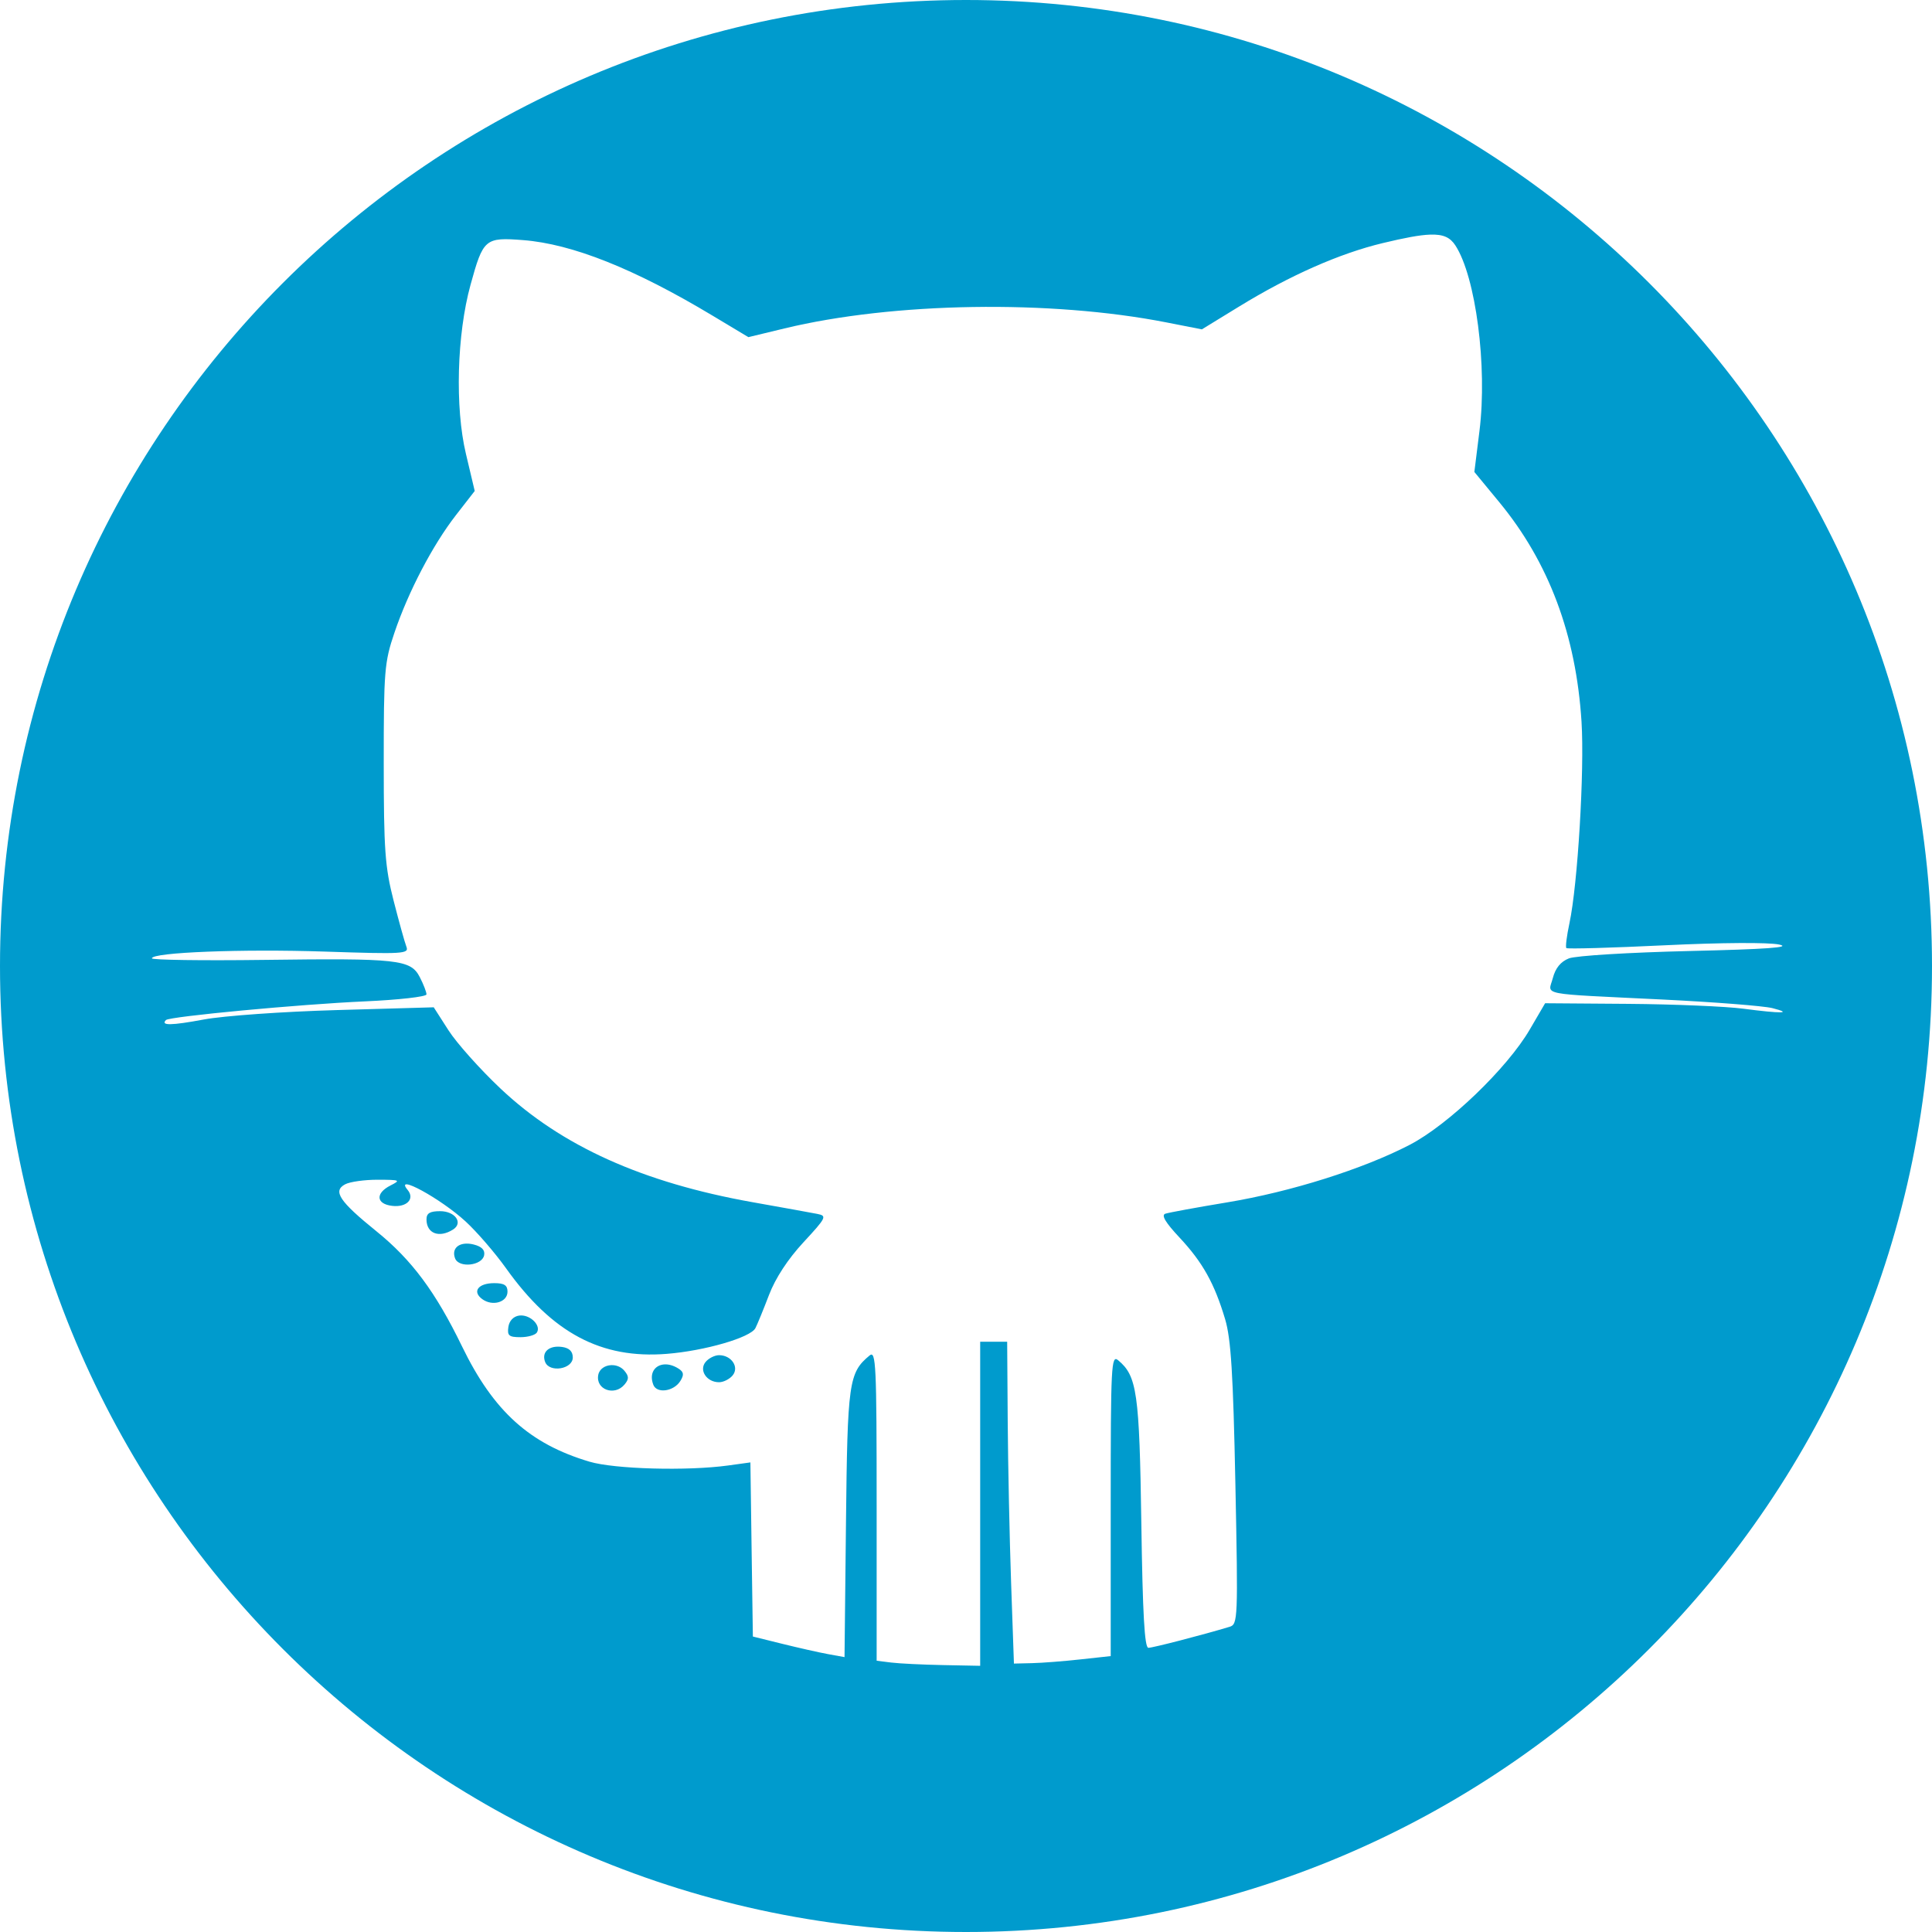
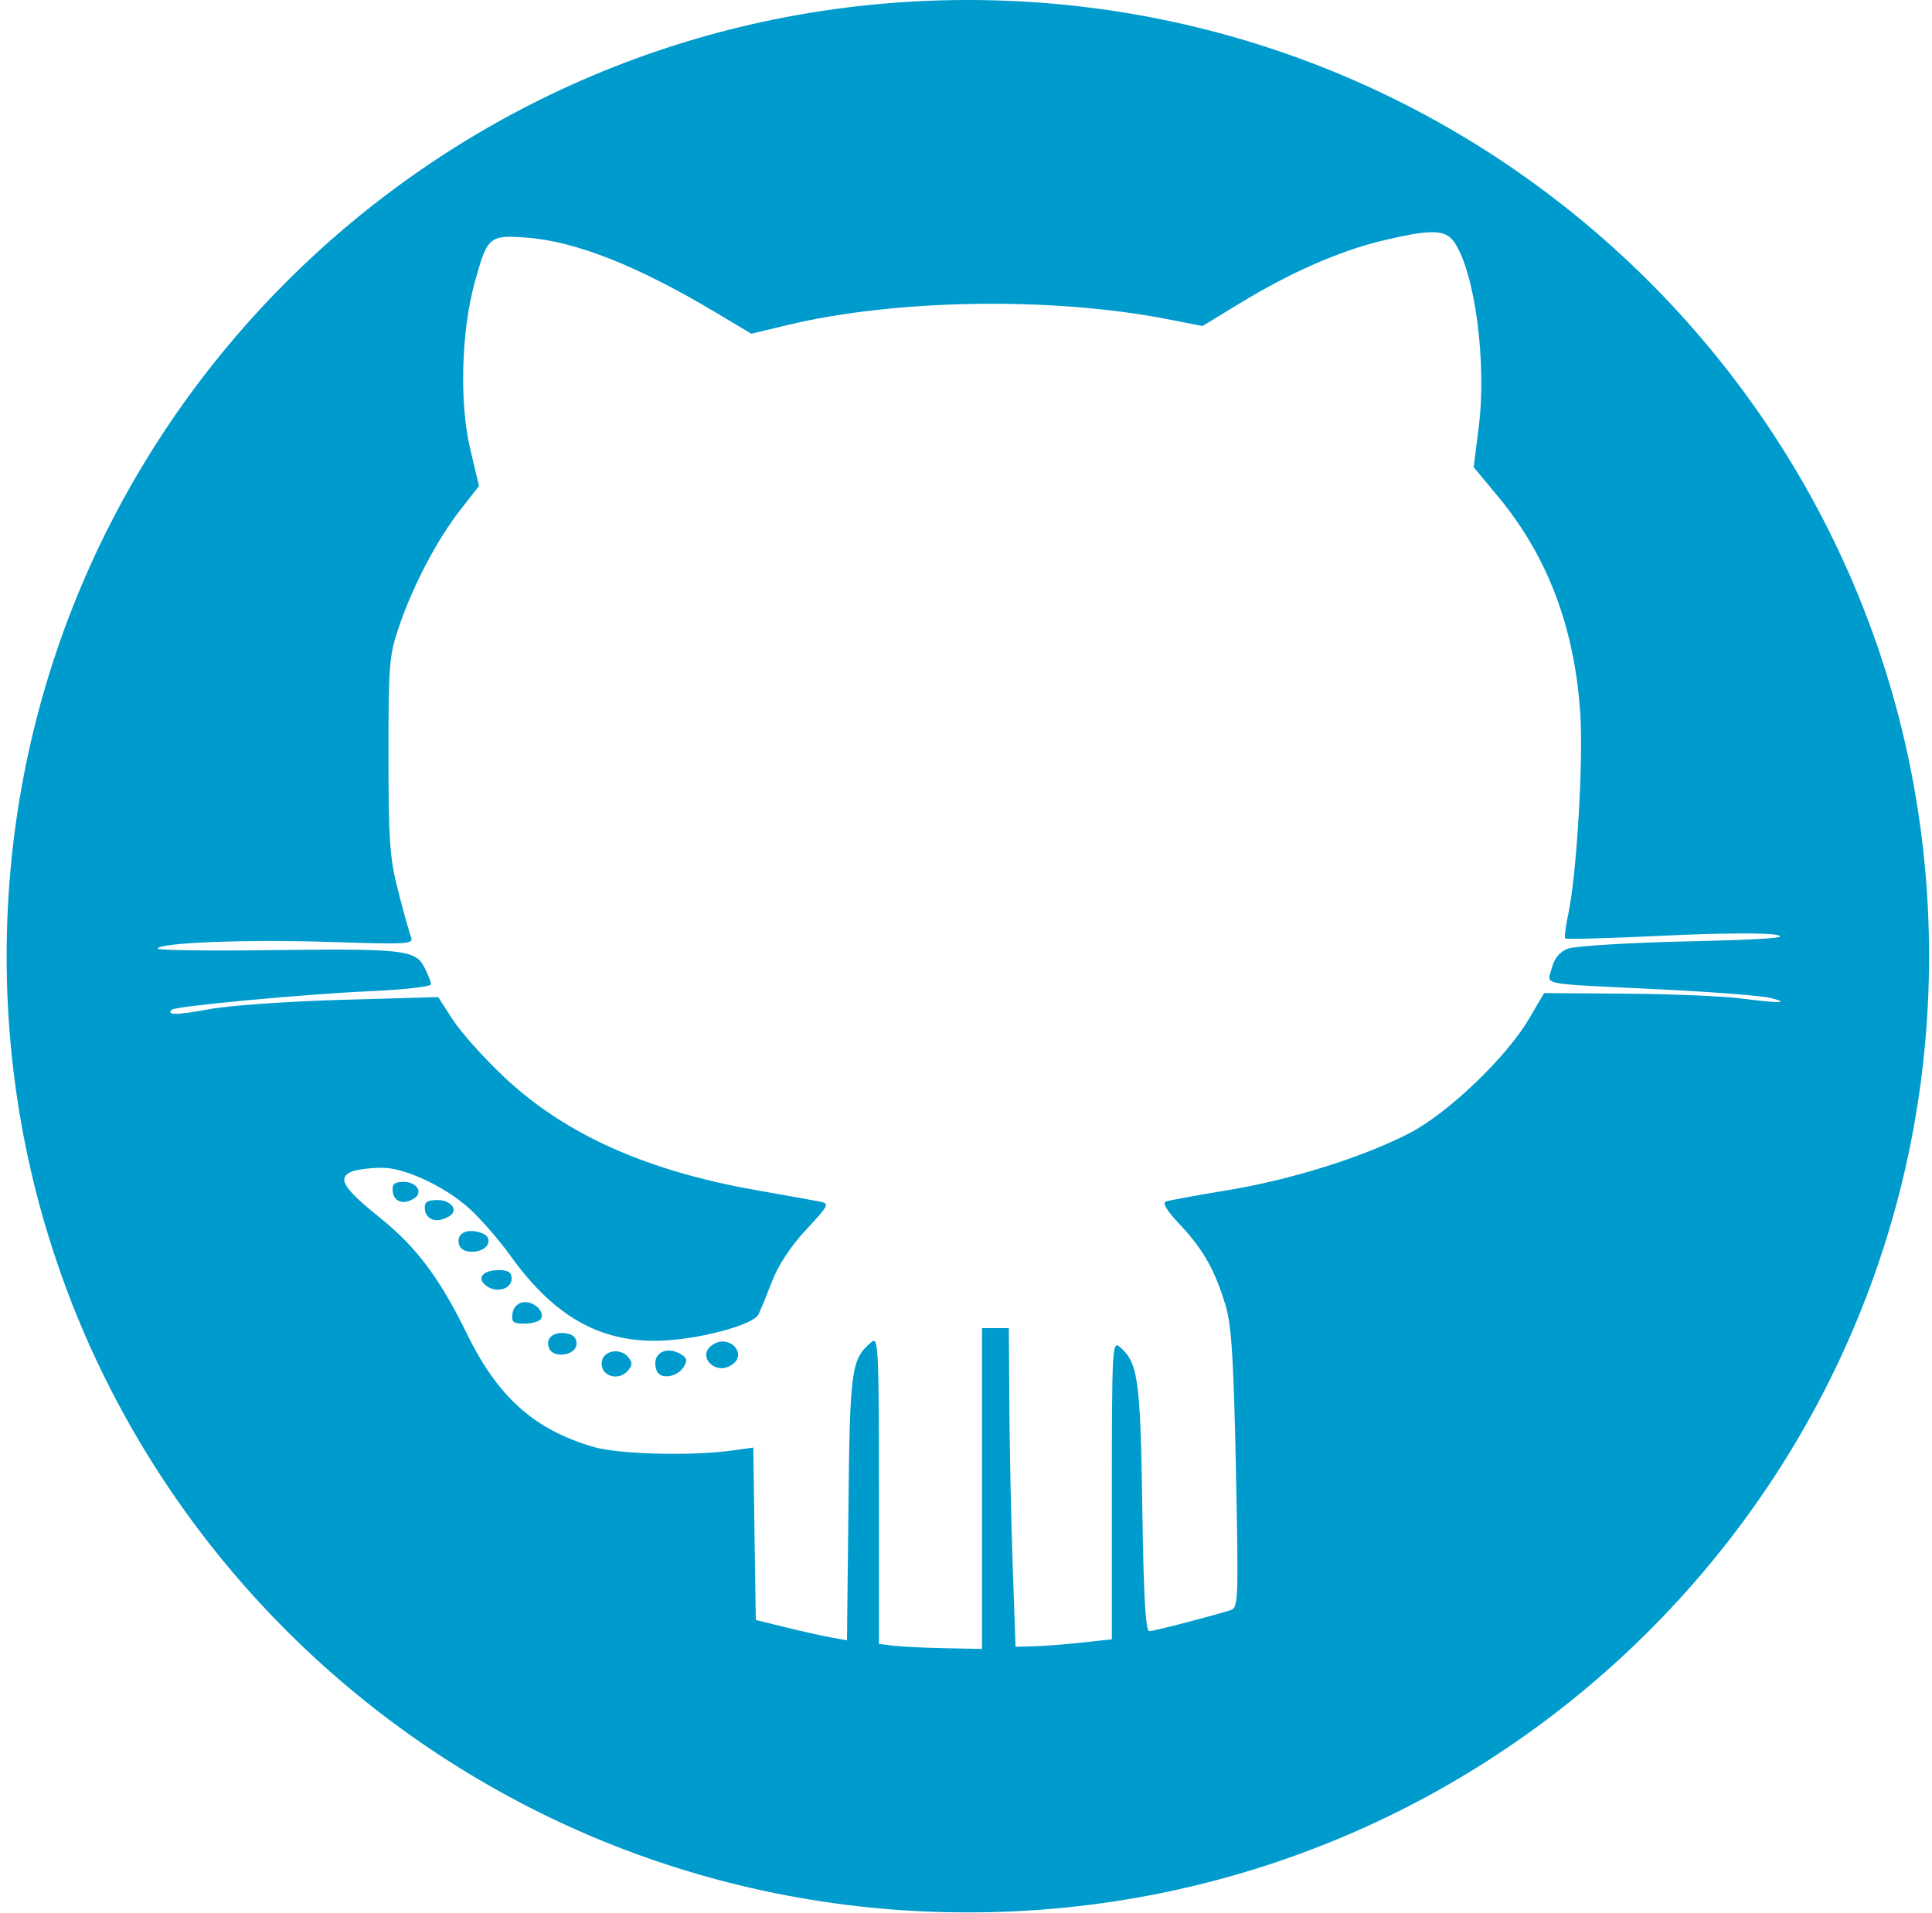
- <svg xmlns="http://www.w3.org/2000/svg" width="200px" height="200px" viewBox="0 0 200 200" version="1.1">
+ <svg xmlns="http://www.w3.org/2000/svg" width="202px" height="200px" viewBox="0 0 202 200" version="1.1">
  <description>Created with Sketch (http://www.bohemiancoding.com/sketch)</description>
  <defs />
-   <g id="Page 1" fill="#D8D8D8" fill-rule="evenodd">
-     <path d="M100,0 C44.771,0 0,44.771 0,100 C0,155.229 44.771,200 100,200 C155.229,200 200,155.229 200,100 C200,44.771 155.229,0 100,0 L100,0 L100,0 Z M148.031,24.288 C149.446,24.234 150.133,24.601 150.656,25.4 C152.77,28.626 153.985,37.937 153.156,44.594 L152.625,48.856 L155.206,51.987 C160.337,58.208 163.155,65.73 163.719,74.725 C164.034,79.758 163.325,91.575 162.469,95.569 C162.188,96.879 162.042,98.036 162.15,98.144 C162.257,98.251 166.839,98.122 172.331,97.856 C178.187,97.573 183.088,97.543 184.181,97.781 C185.518,98.073 182.883,98.262 174.862,98.45 C168.667,98.595 163.112,98.935 162.412,99.212 C161.564,99.548 161.019,100.214 160.75,101.244 C160.27,103.074 159.043,102.832 172.069,103.469 C177.451,103.732 182.584,104.134 183.481,104.362 C185.658,104.917 184.448,104.941 180.456,104.419 C178.662,104.184 173.31,103.956 168.568,103.919 L159.95,103.856 L158.362,106.575 C156.014,110.596 149.922,116.444 145.918,118.519 C141.074,121.029 133.606,123.381 127.037,124.469 C123.866,124.994 120.983,125.524 120.631,125.644 C120.19,125.794 120.651,126.558 122.106,128.113 C124.502,130.674 125.722,132.867 126.825,136.563 C127.428,138.585 127.656,142.184 127.887,153.631 C128.169,167.636 128.145,168.148 127.287,168.406 C124.482,169.252 119.346,170.581 118.881,170.581 C118.484,170.581 118.287,167.082 118.15,157.65 C117.953,144.182 117.702,142.432 115.75,140.813 C115.035,140.22 114.981,141.315 114.981,155.806 L114.981,171.438 L111.837,171.781 C110.107,171.972 107.85,172.147 106.825,172.169 L104.962,172.213 L104.668,163.825 C104.508,159.212 104.35,151.712 104.318,147.163 L104.262,138.894 L102.868,138.894 L101.468,138.894 L101.468,155.669 L101.468,172.444 L97.625,172.369 C95.51,172.328 93.095,172.21 92.262,172.107 L90.75,171.919 L90.75,155.813 C90.75,141.249 90.679,139.771 90.019,140.319 C87.863,142.108 87.73,143.066 87.575,157.663 L87.425,171.544 L85.706,171.232 C84.762,171.059 82.628,170.575 80.962,170.163 L77.937,169.413 L77.806,160.4 L77.681,151.388 L75.375,151.707 C71.131,152.29 63.615,152.083 61.025,151.313 C54.826,149.47 51.088,146.093 47.831,139.382 C45.091,133.737 42.623,130.415 38.962,127.457 C35.135,124.364 34.423,123.297 35.725,122.601 C36.224,122.334 37.75,122.122 39.112,122.126 C41.415,122.132 41.508,122.171 40.425,122.719 C38.835,123.524 38.93,124.641 40.606,124.832 C42.106,125.003 42.969,124.109 42.2,123.182 C40.719,121.398 45.62,124.068 48.212,126.457 C49.37,127.524 51.248,129.699 52.387,131.294 C57.172,138 62.232,140.692 69.025,140.151 C72.963,139.837 77.693,138.463 78.2,137.488 C78.398,137.106 79.03,135.562 79.606,134.057 C80.276,132.303 81.56,130.345 83.175,128.601 C85.553,126.032 85.628,125.866 84.606,125.663 C84.01,125.545 81.013,125.004 77.937,124.457 C66.528,122.429 58.108,118.634 51.793,112.669 C49.683,110.676 47.272,107.974 46.431,106.663 L44.9,104.276 L34.856,104.563 C29.273,104.722 23.162,105.154 21.1,105.538 C17.73,106.166 16.593,106.183 17.181,105.594 C17.547,105.228 31.038,103.96 37.743,103.663 C41.267,103.507 44.149,103.181 44.149,102.938 C44.149,102.695 43.838,101.891 43.456,101.151 C42.511,99.324 41.229,99.188 27.256,99.369 C20.912,99.452 15.724,99.375 15.724,99.207 C15.725,98.588 25.051,98.224 33.593,98.507 C41.798,98.779 42.36,98.748 42.068,97.995 C41.896,97.551 41.3,95.404 40.743,93.226 C39.856,89.752 39.727,88.004 39.724,79.013 C39.722,69.446 39.798,68.545 40.831,65.501 C42.279,61.23 44.781,56.441 47.199,53.326 L49.143,50.826 L48.231,46.976 C47.089,42.182 47.293,34.631 48.706,29.495 C50.022,24.713 50.207,24.551 54.156,24.857 C59.232,25.25 65.677,27.821 73.743,32.663 L77.475,34.901 L81.2,34.001 C92.476,31.275 108.72,31.018 120.75,33.376 L124.418,34.095 L128.262,31.739 C133.529,28.509 138.676,26.235 143.143,25.164 C145.39,24.624 146.931,24.329 148.031,24.288 L148.031,24.288 L148.031,24.288 Z M45.562,125.381 C44.503,125.381 44.15,125.591 44.15,126.231 C44.15,127.693 45.46,128.193 46.9,127.281 C47.978,126.598 47.119,125.381 45.562,125.381 L45.562,125.381 L45.562,125.381 Z M48.3,128.738 C47.32,128.749 46.768,129.372 47.112,130.269 C47.505,131.292 49.912,131.027 50.119,129.938 C50.221,129.4 49.866,129.039 49.037,128.831 C48.771,128.764 48.526,128.735 48.3,128.738 L48.3,128.738 L48.3,128.738 Z M51.169,132.831 C49.499,132.831 48.848,133.7 49.925,134.487 C50.986,135.263 52.537,134.803 52.537,133.712 C52.538,133.052 52.2,132.831 51.169,132.831 L51.169,132.831 L51.169,132.831 Z M53.95,136.175 C53.881,136.175 53.812,136.178 53.744,136.187 C53.145,136.273 52.717,136.73 52.625,137.375 C52.499,138.263 52.687,138.425 53.875,138.425 C54.647,138.425 55.416,138.205 55.581,137.937 C56.016,137.234 54.978,136.177 53.95,136.175 L53.95,136.175 L53.95,136.175 Z M57.712,139.406 C56.663,139.43 56.086,140.087 56.431,140.987 C56.871,142.133 59.294,141.742 59.294,140.525 C59.294,139.9 58.933,139.542 58.194,139.437 C58.026,139.414 57.862,139.403 57.712,139.406 L57.712,139.406 L57.712,139.406 Z M74.438,140.288 C73.988,140.288 73.363,140.603 73.044,140.988 C72.331,141.846 73.153,143.088 74.438,143.088 C74.887,143.088 75.518,142.772 75.838,142.388 C76.55,141.529 75.722,140.288 74.438,140.288 L74.438,140.288 L74.438,140.288 Z M68.762,141.244 C67.789,141.312 67.176,142.165 67.631,143.35 C67.994,144.294 69.755,144.047 70.431,142.956 C70.828,142.316 70.784,142.025 70.244,141.681 C69.718,141.346 69.205,141.213 68.762,141.244 L68.762,141.244 L68.762,141.244 Z M63.275,141.319 C62.641,141.345 62.05,141.707 61.931,142.331 C61.642,143.85 63.621,144.566 64.656,143.319 C65.12,142.76 65.116,142.477 64.637,141.9 C64.293,141.484 63.768,141.299 63.275,141.319 L63.275,141.319 L63.275,141.319 Z M63.275,141.319" id="GitHub" fill="#009BCD" />
+   <g id="Page 1" stroke="none" stroke-width="1" fill="none" fill-rule="evenodd">
+     <path d="M0.694,100 C0.694,155.229 45.689,200 101.194,200 C156.699,200 201.694,155.229 201.694,100 C201.694,44.771 156.699,0 101.194,0 C45.689,0 0.694,44.771 0.694,100 Z M152.103,25.4 C154.228,28.626 155.449,37.937 154.616,44.594 L154.082,48.856 L156.676,51.987 C161.833,58.208 164.665,65.73 165.231,74.725 C165.548,79.758 164.836,91.575 163.975,95.569 C163.693,96.879 163.547,98.036 163.655,98.144 C163.762,98.251 168.367,98.122 173.887,97.856 C179.772,97.573 184.697,97.543 185.796,97.781 C187.139,98.073 184.491,98.262 176.43,98.45 C170.205,98.595 164.622,98.935 163.918,99.212 C163.066,99.548 162.518,100.214 162.248,101.244 C161.766,103.074 160.532,102.832 173.623,103.469 C179.032,103.732 184.191,104.134 185.092,104.362 C187.28,104.917 186.064,104.941 182.052,104.419 C180.249,104.184 174.871,103.956 170.105,103.919 L161.443,103.856 L159.848,106.575 C157.488,110.596 151.365,116.444 147.342,118.519 C142.473,121.029 134.968,123.381 128.366,124.469 C125.18,124.994 122.281,125.524 121.928,125.644 C121.485,125.794 121.949,126.558 123.41,128.113 C125.818,130.674 127.044,132.867 128.153,136.563 C128.759,138.585 128.989,142.184 129.22,153.631 C129.504,167.636 129.48,168.148 128.617,168.406 C125.798,169.252 120.637,170.581 120.169,170.581 C119.771,170.581 119.573,167.082 119.434,157.65 C119.236,144.182 118.985,142.432 117.022,140.813 C116.304,140.22 116.25,141.315 116.25,155.806 L116.25,171.438 L113.09,171.781 C111.352,171.972 109.083,172.147 108.053,172.169 L106.181,172.213 L105.886,163.825 C105.725,159.212 105.566,151.712 105.534,147.163 L105.477,138.894 L104.077,138.894 L102.67,138.894 L102.67,155.669 L102.67,172.444 L98.807,172.369 C96.682,172.328 94.255,172.21 93.417,172.107 L91.898,171.919 L91.898,155.813 C91.898,141.249 91.826,139.771 91.163,140.319 C88.996,142.108 88.863,143.066 88.707,157.663 L88.556,171.544 L86.829,171.232 C85.88,171.059 83.735,170.575 82.061,170.163 L79.021,169.413 L78.889,160.4 L78.763,151.388 L76.446,151.707 C72.181,152.29 64.627,152.083 62.024,151.313 C55.794,149.47 52.037,146.093 48.764,139.382 C46.011,133.737 43.53,130.415 39.851,127.457 C36.004,124.364 35.289,123.297 36.597,122.601 C37.099,122.334 38.632,122.122 40.002,122.126 C42.316,122.132 46.542,124.068 49.147,126.457 C50.311,127.524 52.199,129.699 53.343,131.294 C58.152,138 63.237,140.692 70.064,140.151 C74.022,139.837 78.776,138.463 79.285,137.488 C79.484,137.106 80.12,135.562 80.698,134.057 C81.372,132.303 82.662,130.345 84.284,128.601 C86.675,126.032 86.75,125.866 85.723,125.663 C85.124,125.545 82.112,125.004 79.021,124.457 C67.554,122.429 59.093,118.634 52.746,112.669 C50.625,110.676 48.202,107.974 47.357,106.663 L45.818,104.276 L35.724,104.563 C30.113,104.722 23.972,105.154 21.899,105.538 C18.513,106.166 17.37,106.183 17.961,105.594 C18.329,105.228 31.888,103.96 38.626,103.663 C42.168,103.507 45.064,103.181 45.064,102.938 C45.064,102.695 44.752,101.891 44.367,101.151 C43.417,99.324 42.129,99.188 28.086,99.369 C21.711,99.452 16.497,99.375 16.497,99.207 C16.498,98.588 25.87,98.224 34.455,98.507 C42.701,98.779 43.266,98.748 42.973,97.995 C42.8,97.551 42.2,95.404 41.641,93.226 C40.749,89.752 40.62,88.004 40.617,79.013 C40.614,69.446 40.691,68.545 41.729,65.501 C43.184,61.23 45.698,56.441 48.129,53.326 L50.083,50.826 L49.166,46.976 C48.018,42.182 48.223,34.631 49.643,29.495 C50.966,24.713 51.152,24.551 55.121,24.857 C60.222,25.25 66.699,27.821 74.806,32.663 L78.556,34.901 L82.3,34.001 C93.632,31.275 109.958,31.018 122.047,33.376 L125.734,34.095 L129.597,31.739 C134.89,28.509 140.064,26.235 144.553,25.164 C146.811,24.624 148.359,24.329 149.465,24.288 C150.887,24.234 151.577,24.601 152.103,25.4 Z M45.729,125.5 C44.741,125.5 44.411,125.686 44.411,126.257 C44.411,127.559 45.634,128.004 46.977,127.192 C47.984,126.584 47.182,125.5 45.729,125.5 L45.729,125.5 L45.729,125.5 Z M42.231,123.6 C41.341,123.6 41.045,123.786 41.045,124.357 C41.045,125.659 42.145,126.104 43.354,125.292 C44.26,124.684 43.538,123.6 42.231,123.6 L42.231,123.6 L42.231,123.6 Z M49.235,128.738 C48.25,128.749 47.696,129.372 48.042,130.269 C48.437,131.292 50.856,131.027 51.063,129.938 C51.166,129.4 50.809,129.039 49.977,128.831 C49.709,128.764 49.463,128.735 49.235,128.738 L49.235,128.738 L49.235,128.738 Z M52.119,132.831 C50.441,132.831 49.786,133.7 50.869,134.487 C51.935,135.263 53.494,134.803 53.494,133.712 C53.494,133.052 53.155,132.831 52.119,132.831 L52.119,132.831 L52.119,132.831 Z M54.914,136.175 C54.845,136.175 54.775,136.178 54.707,136.187 C54.105,136.273 53.674,136.73 53.582,137.375 C53.455,138.263 53.644,138.425 54.838,138.425 C55.614,138.425 56.387,138.205 56.553,137.937 C56.99,137.234 55.947,136.177 54.914,136.175 L54.914,136.175 L54.914,136.175 Z M58.695,139.406 C57.64,139.43 57.06,140.087 57.407,140.987 C57.849,142.133 60.284,141.742 60.284,140.525 C60.284,139.9 59.922,139.542 59.179,139.437 C59.01,139.414 58.846,139.403 58.695,139.406 L58.695,139.406 L58.695,139.406 Z M75.504,140.288 C75.052,140.288 74.424,140.603 74.103,140.988 C73.387,141.846 74.213,143.088 75.504,143.088 C75.956,143.088 76.59,142.772 76.911,142.388 C77.627,141.529 76.794,140.288 75.504,140.288 L75.504,140.288 L75.504,140.288 Z M69.8,141.244 C68.822,141.312 68.206,142.165 68.663,143.35 C69.028,144.294 70.798,144.047 71.477,142.956 C71.876,142.316 71.832,142.025 71.289,141.681 C70.761,141.346 70.245,141.213 69.8,141.244 L69.8,141.244 L69.8,141.244 Z M64.285,141.319 C63.648,141.345 63.055,141.707 62.935,142.331 C62.644,143.85 64.633,144.566 65.673,143.319 C66.139,142.76 66.136,142.477 65.655,141.9 C65.308,141.484 64.781,141.299 64.285,141.319 L64.285,141.319 L64.285,141.319 Z M64.285,141.319" id="GitHub" fill="#009BCD" />
  </g>
</svg>
